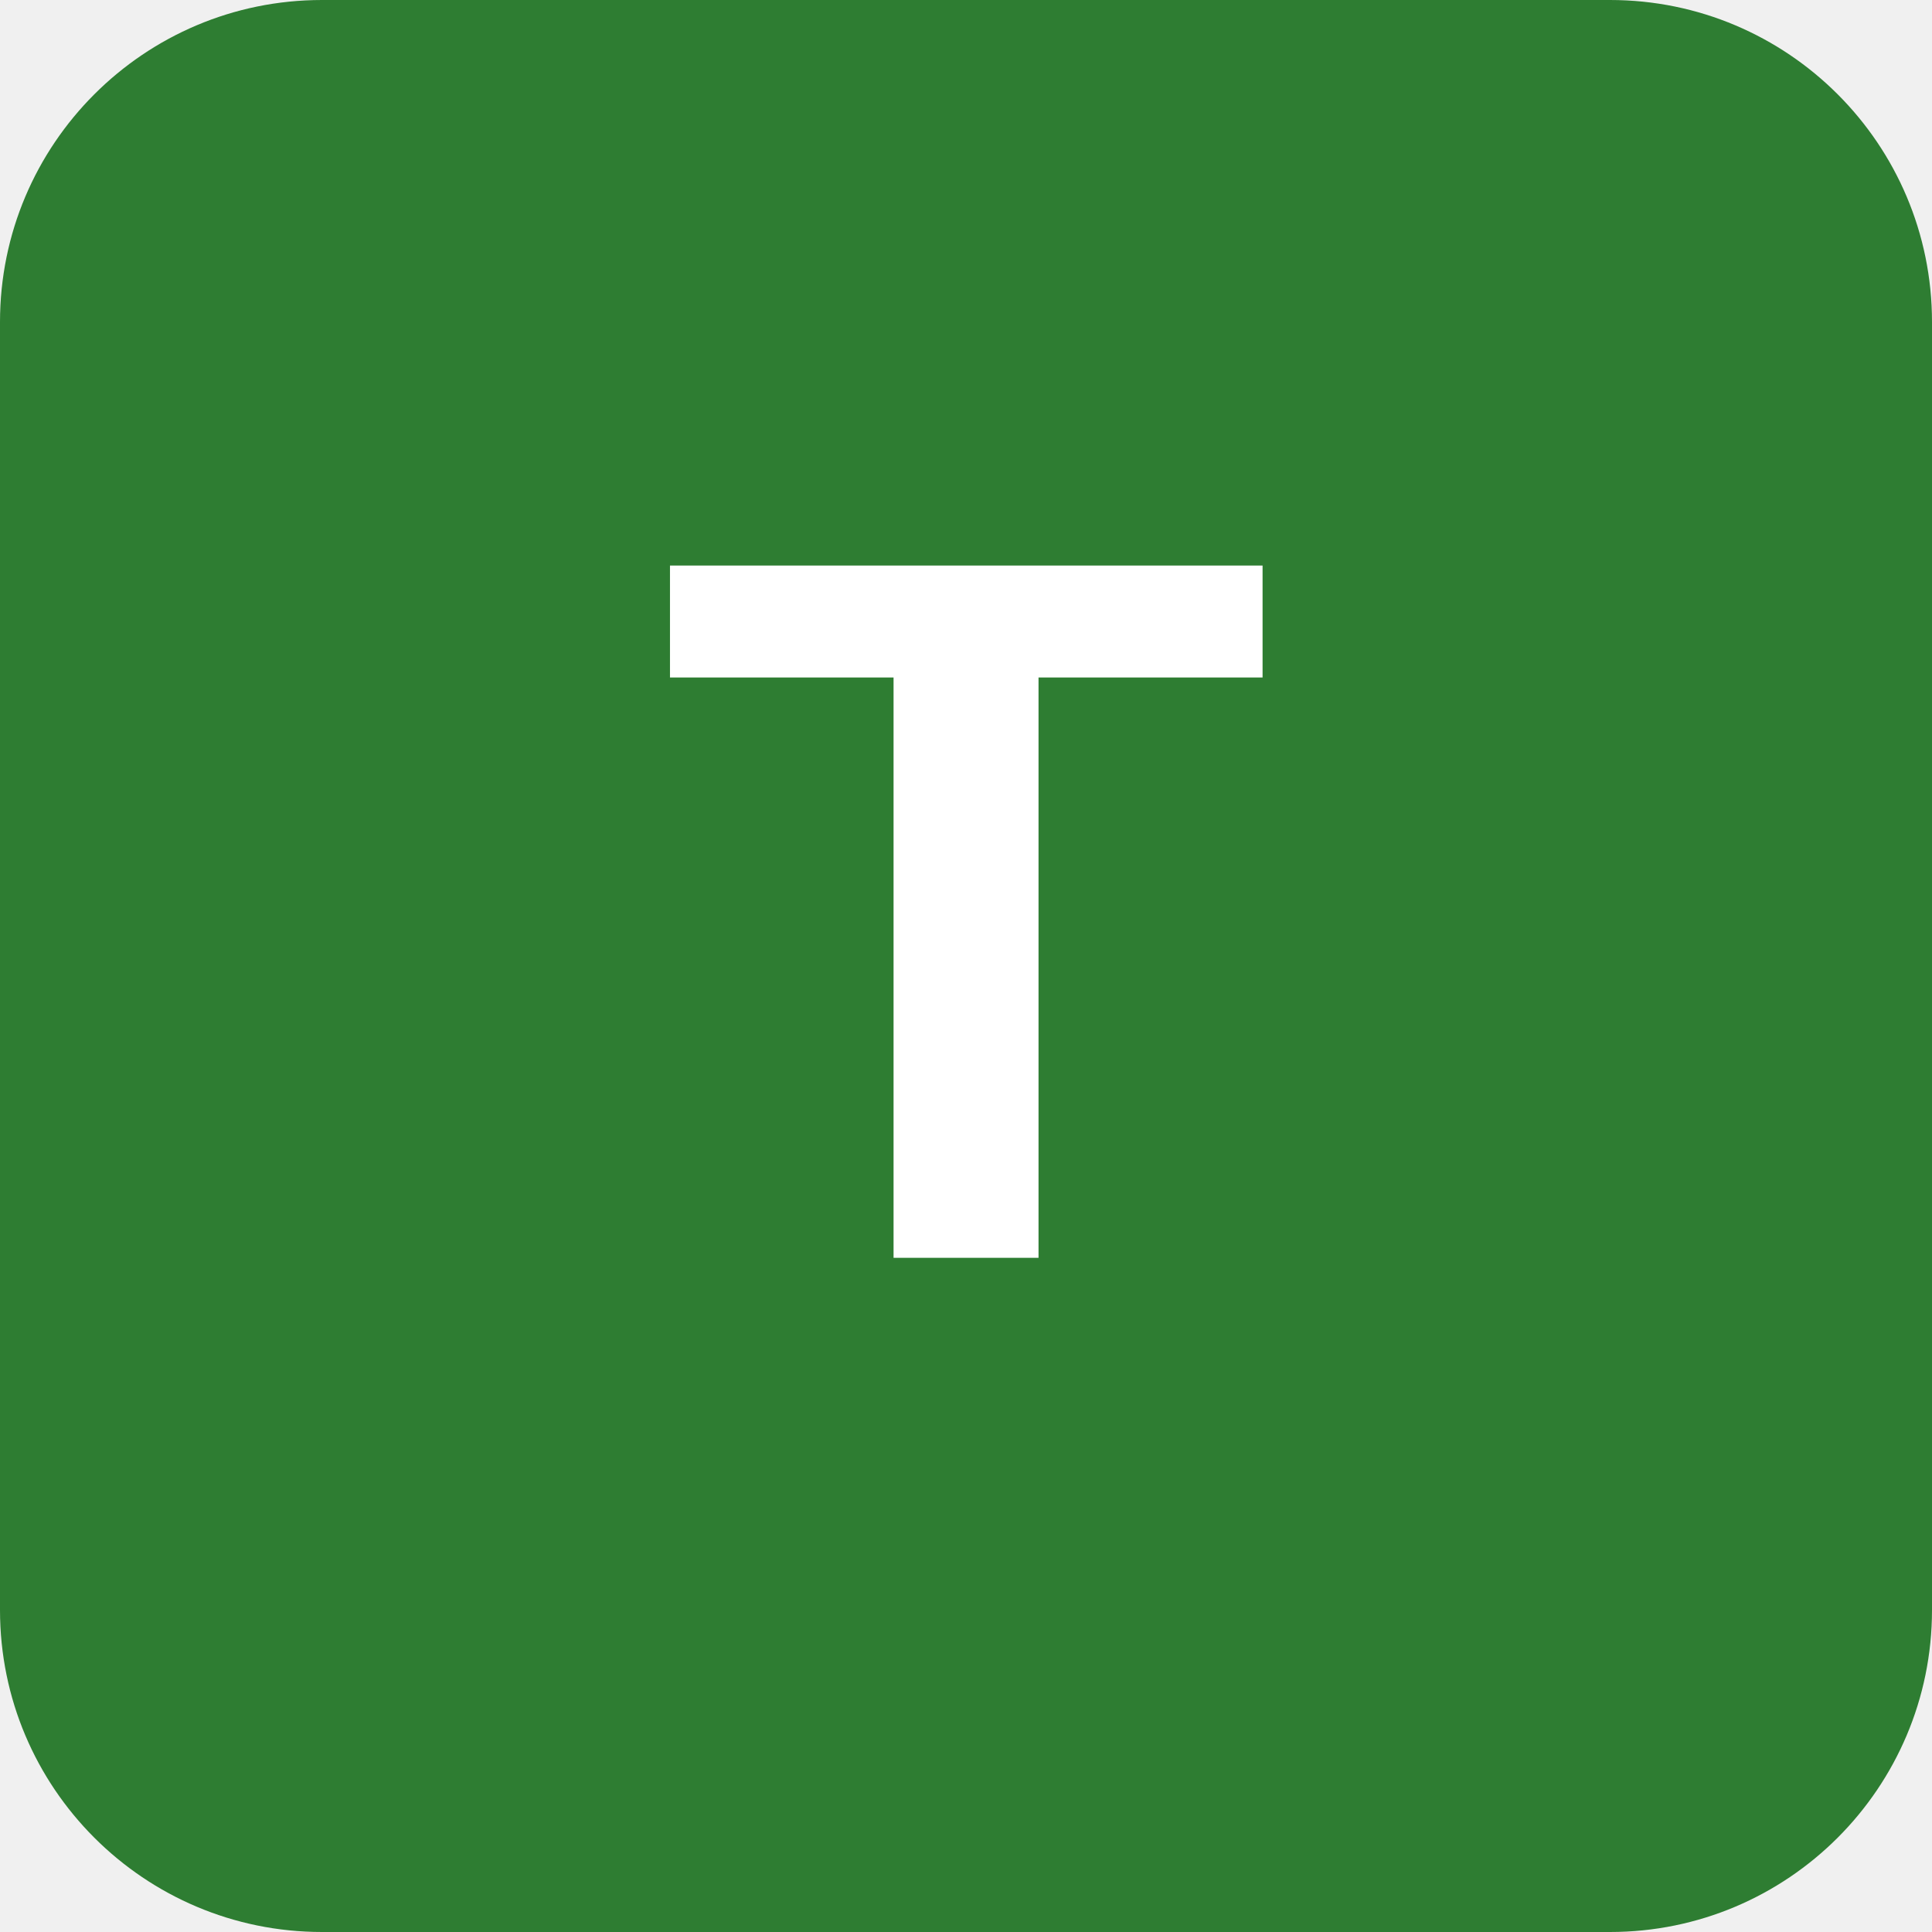
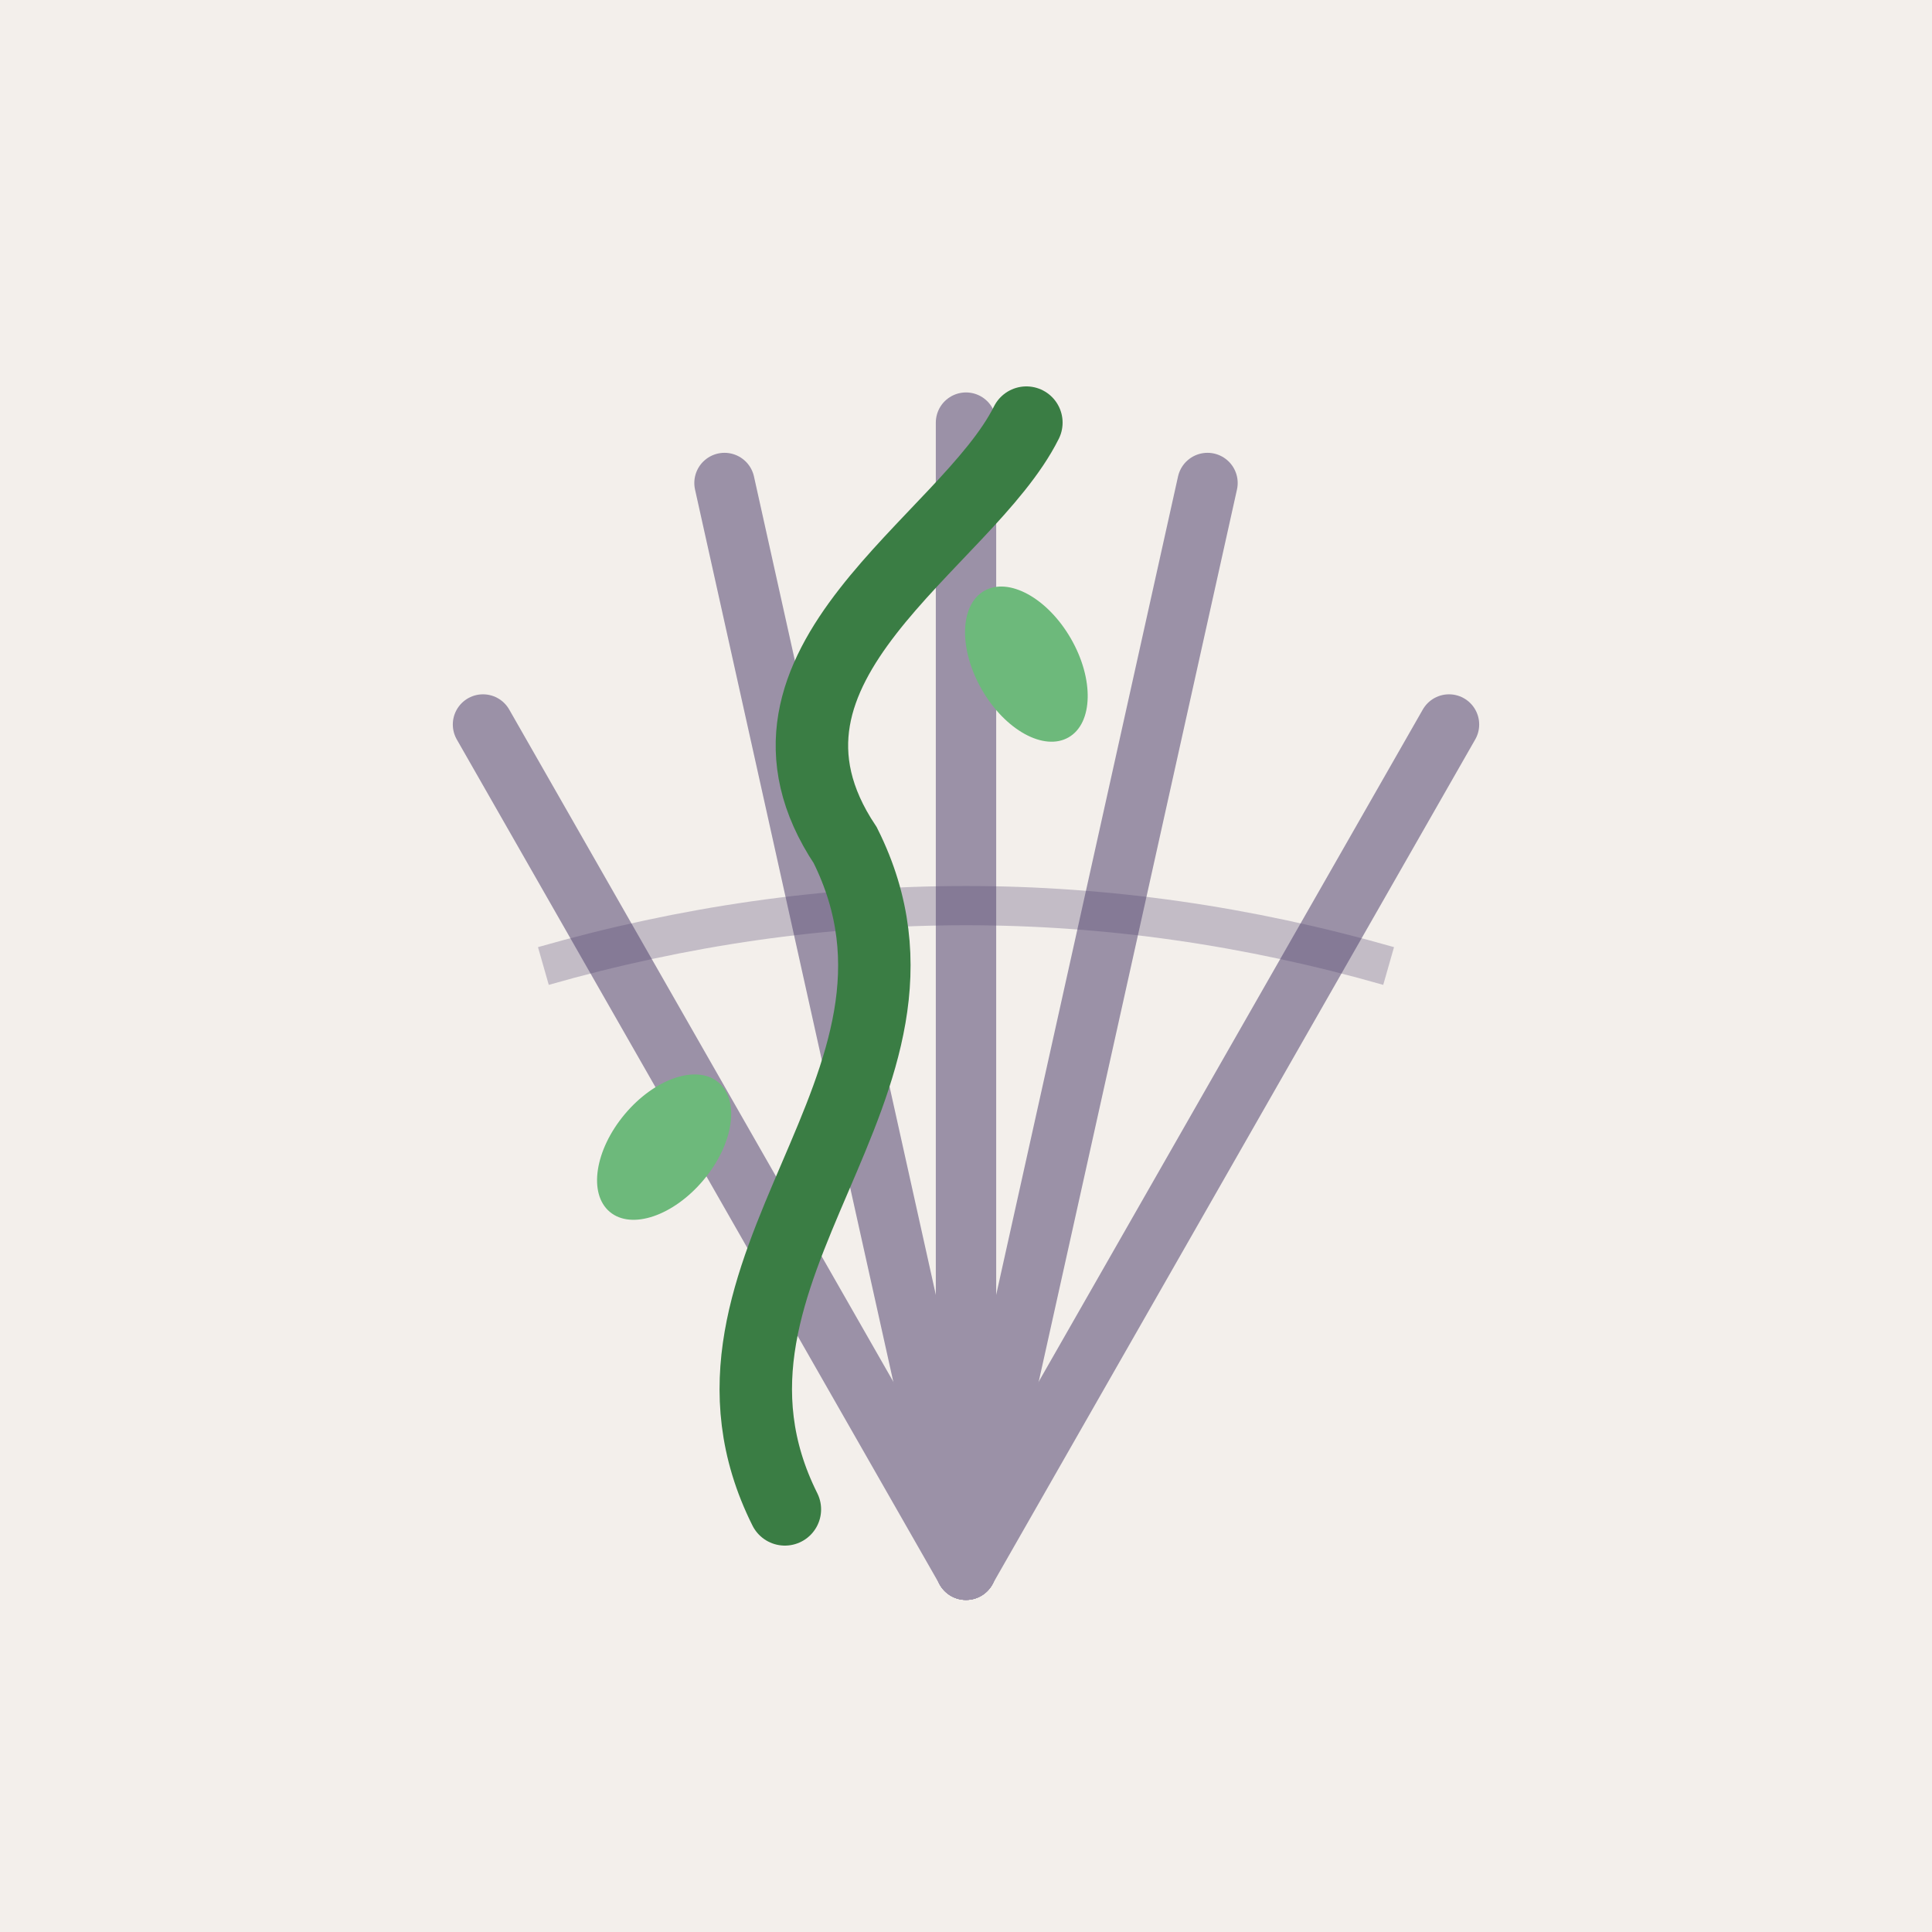
- <svg xmlns="http://www.w3.org/2000/svg" viewBox="0 0 192 192" width="192" height="192">
-   <rect width="192" height="192" rx="32" fill="#2E7D32" />
-   <text x="96" y="125" text-anchor="middle" font-family="Arial, sans-serif" font-weight="700" font-size="100" fill="white">T</text>
+ <svg xmlns="http://www.w3.org/2000/svg" viewBox="0 0 64 64" width="192" height="192">
+   <rect width="64" height="64" fill="#F3EFEB" />
+   <g stroke="#524470" stroke-width="2" stroke-linecap="round" opacity="0.55" fill="none">
+     <line x1="32" y1="52" x2="16" y2="24" />
+     <line x1="32" y1="52" x2="24" y2="16" />
+     <line x1="32" y1="52" x2="32" y2="14" />
+     <line x1="32" y1="52" x2="40" y2="16" />
+     <line x1="32" y1="52" x2="48" y2="24" />
+   </g>
+   <path d="M18 32 Q32 28 46 32" stroke="#524470" stroke-width="1.3" opacity="0.3" fill="none" />
+   <path d="M26 50 C 22 42, 32 36, 28 28 C 24 22, 32 18, 34 14" stroke="#3A7D44" stroke-width="2.4" stroke-linecap="round" fill="none" />
+   <ellipse cx="22" cy="38" rx="2.8" ry="1.7" fill="#6DB97B" transform="rotate(-50 22 38)" />
+   <ellipse cx="34" cy="22" rx="2.8" ry="1.7" fill="#6DB97B" transform="rotate(60 34 22)" />
</svg>
